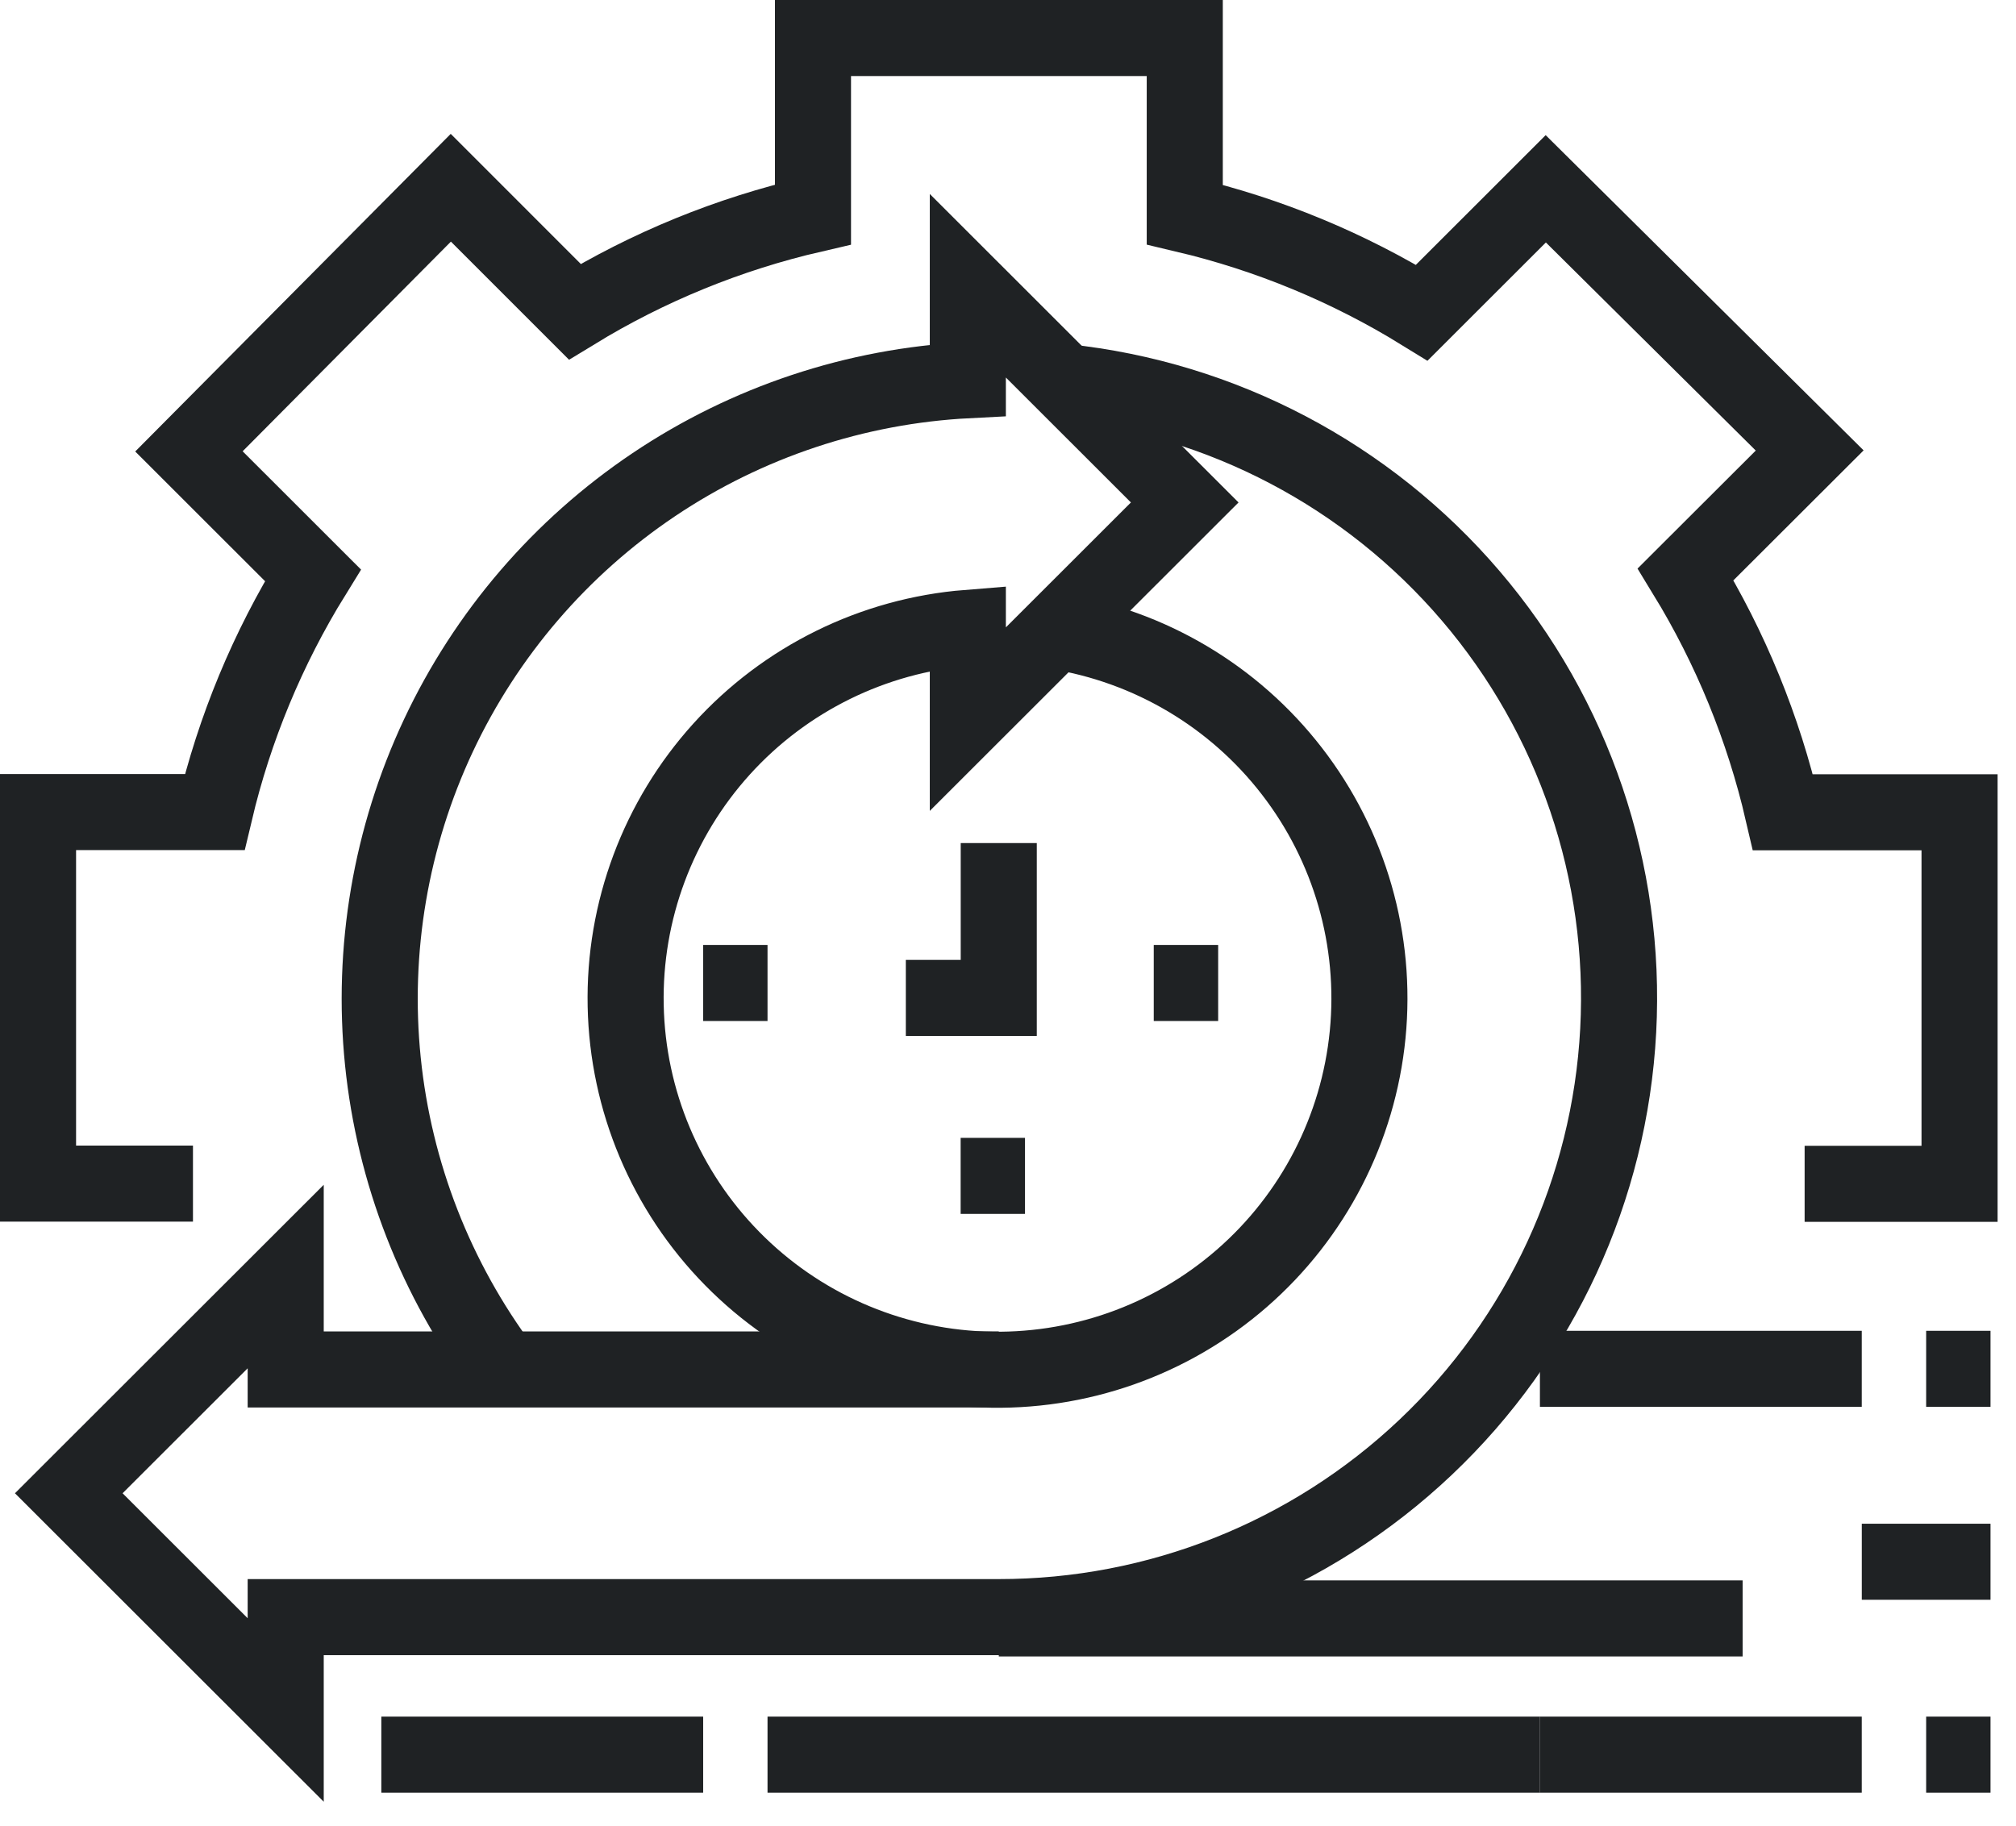
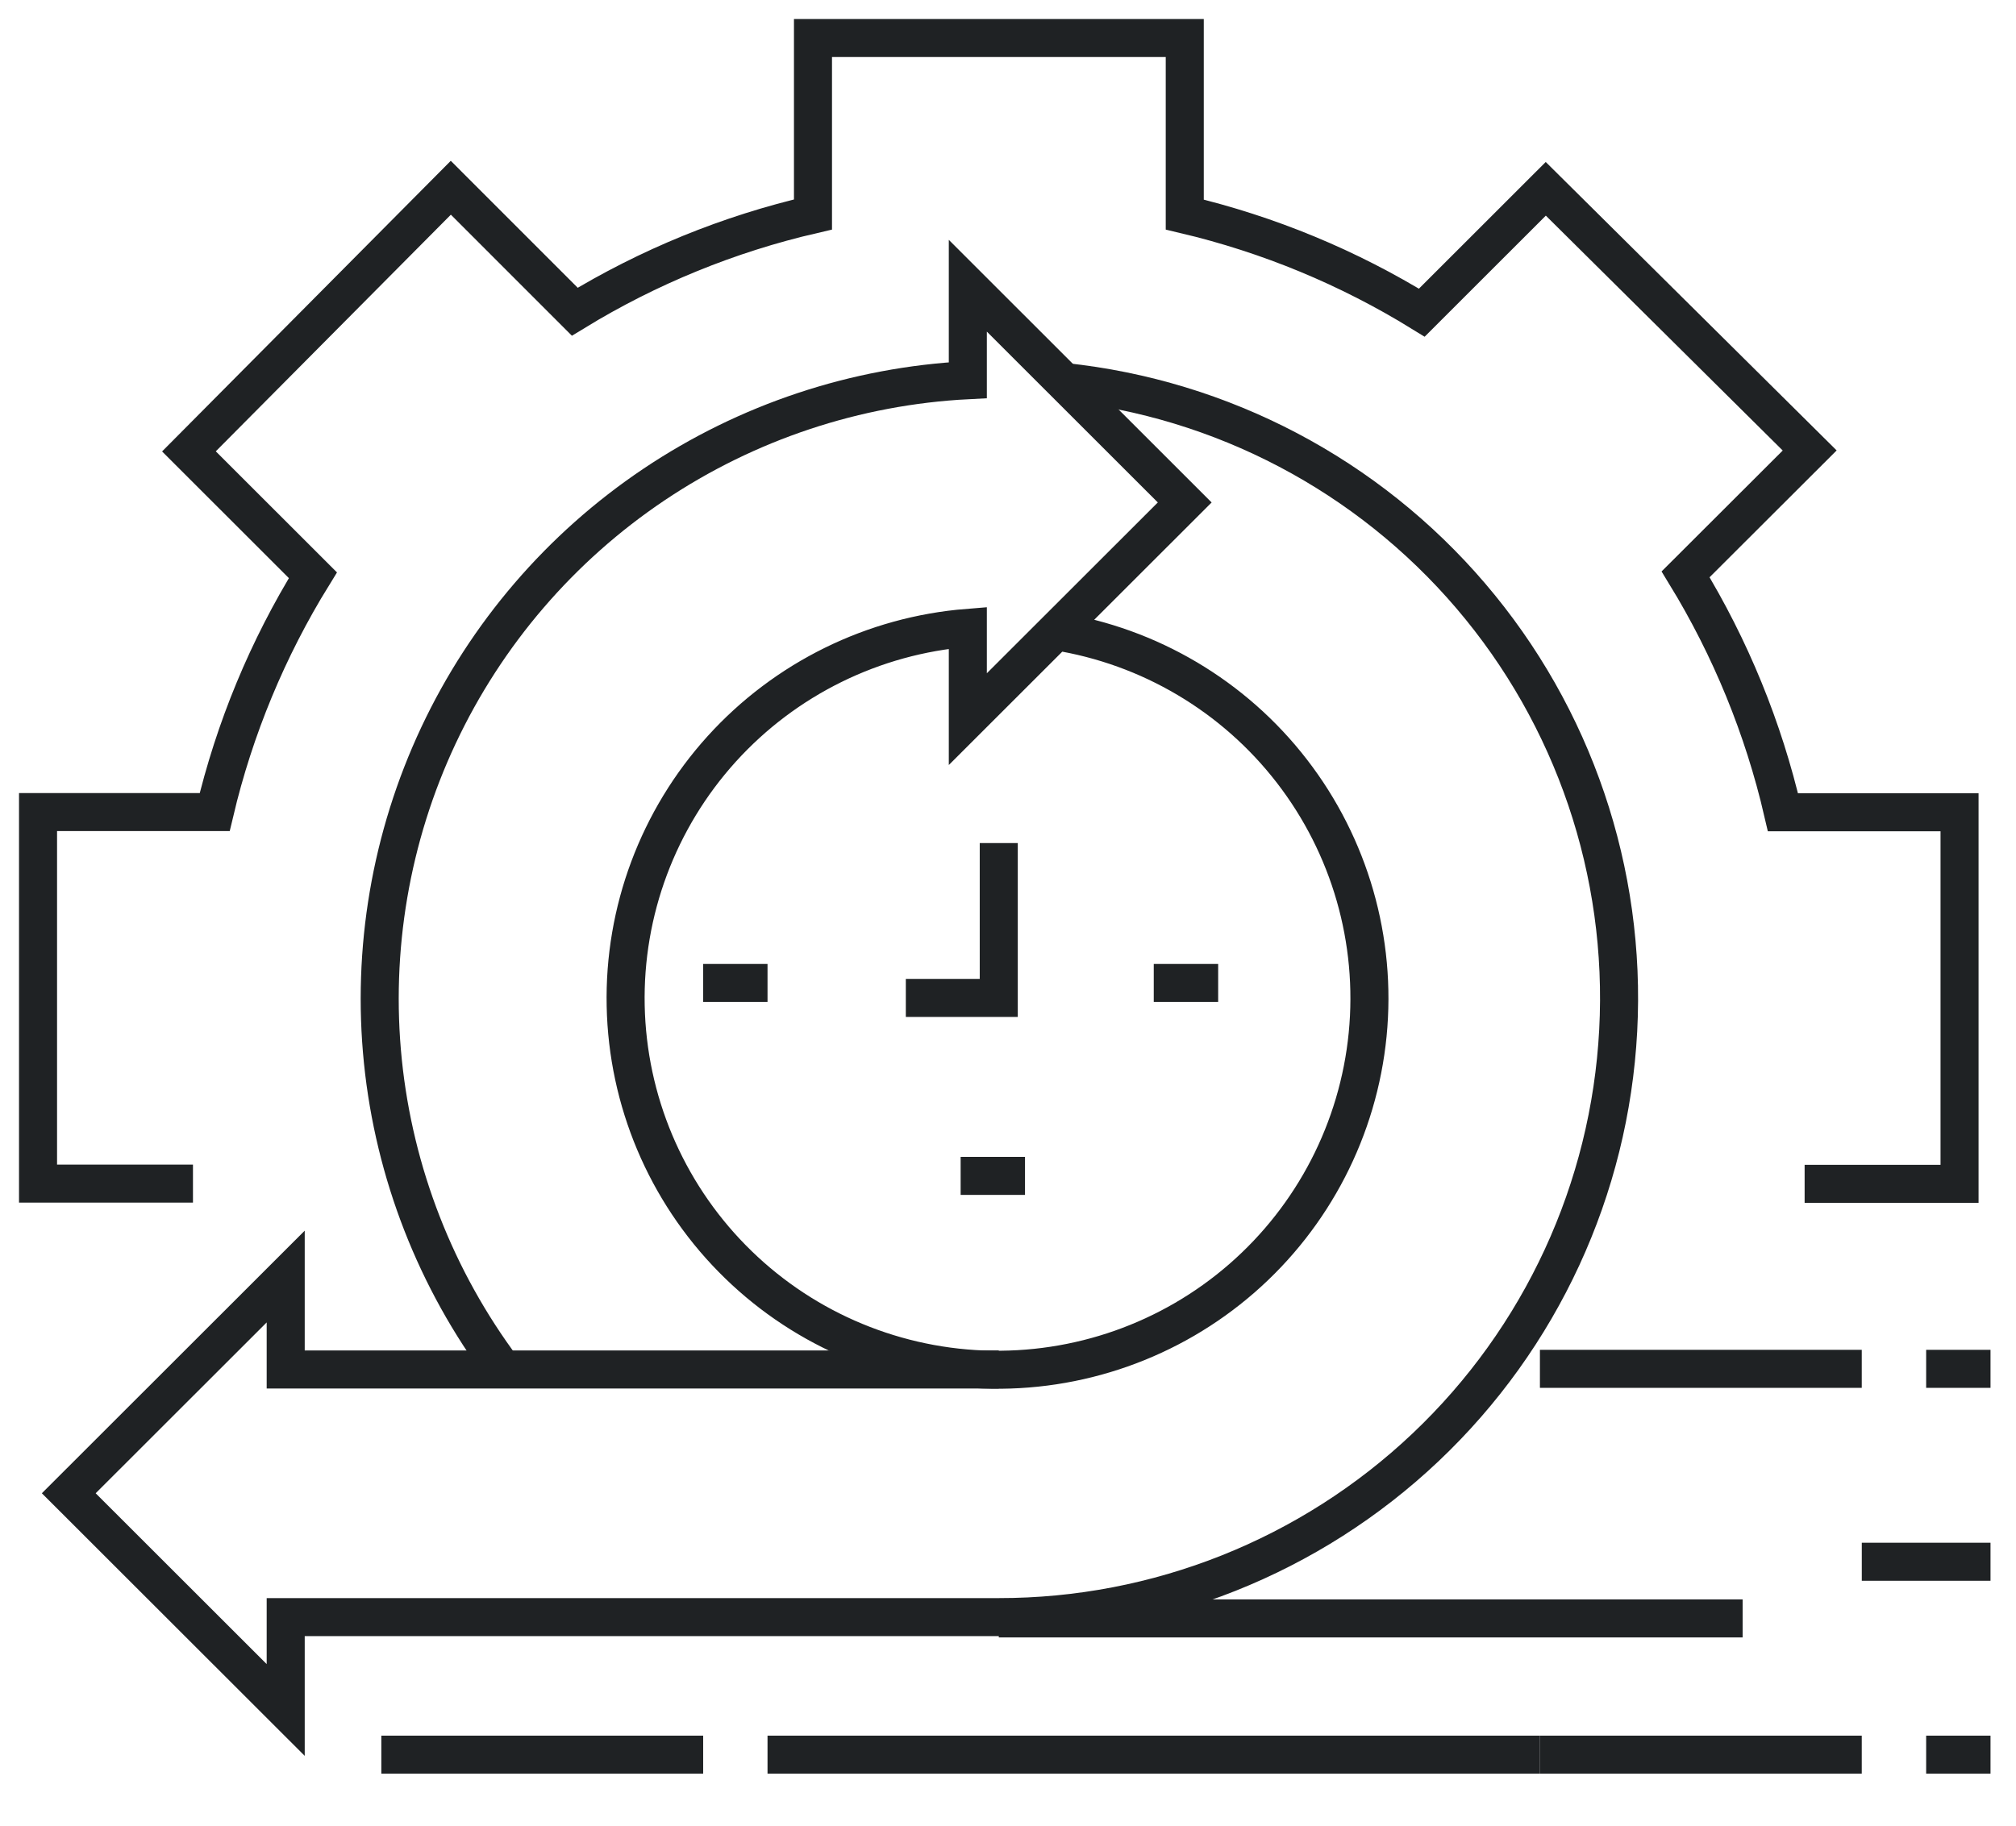
<svg xmlns="http://www.w3.org/2000/svg" width="53" height="48" fill="none" viewBox="0 0 53 48">
-   <path stroke="#1F2224" stroke-miterlimit="10" stroke-width="2" d="M5.073 31.125H1V21.355H5.644C6.165 19.154 7.037 17.051 8.226 15.127L4.967 11.87L11.852 4.937L15.111 8.197C17.048 7.014 19.162 6.151 21.373 5.64V1H31.147V5.642C33.349 6.163 35.453 7.034 37.379 8.222L40.638 4.965L47.576 11.846L44.314 15.103C45.497 17.038 46.361 19.151 46.873 21.36H51.516V31.131H47.443" />
-   <path stroke="#1F2224" stroke-miterlimit="10" stroke-width="2" d="M48.945 35.996H40.484" />
-   <path stroke="#1F2224" stroke-miterlimit="10" stroke-width="2" d="M52.33 35.996H50.638" />
-   <path stroke="#1F2224" stroke-miterlimit="10" stroke-width="2" d="M52.33 41.069H48.946" />
-   <path stroke="#1F2224" stroke-miterlimit="10" stroke-width="2" d="M26.257 22.17V26.242H23.814" />
-   <path stroke="#1F2224" stroke-miterlimit="10" stroke-width="2" d="M20.178 25.849H18.486" />
-   <path stroke="#1F2224" stroke-miterlimit="10" stroke-width="2" d="M32.025 25.849H30.332" />
-   <path stroke="#1F2224" stroke-miterlimit="10" stroke-width="2" d="M26.947 30.922H25.255" />
-   <path stroke="#1F2224" stroke-miterlimit="10" stroke-width="2" d="M27.977 10.045C32.129 10.482 35.954 12.495 38.665 15.669C41.375 18.842 42.763 22.934 42.542 27.1C42.322 31.267 40.51 35.189 37.479 38.059C34.449 40.929 30.432 42.528 26.257 42.525H7.511V44.967L1.808 39.268L7.511 33.569V36.013H26.257" />
-   <path stroke="#1F2224" stroke-miterlimit="10" stroke-width="2" d="M13.226 36.011C11.458 33.647 10.366 30.848 10.066 27.912C9.767 24.976 10.272 22.014 11.526 19.342C12.781 16.671 14.739 14.39 17.19 12.744C19.642 11.098 22.494 10.149 25.444 9.998V7.514L31.146 13.213L25.444 18.911V16.51C22.959 16.709 20.644 17.849 18.972 19.696C17.3 21.544 16.397 23.96 16.449 26.451C16.5 28.941 17.501 31.318 19.248 33.095C20.994 34.873 23.354 35.916 25.845 36.013C28.336 36.109 30.77 35.252 32.649 33.615C34.528 31.978 35.711 29.685 35.955 27.206C36.199 24.727 35.486 22.248 33.962 20.277C32.439 18.305 30.219 16.99 27.757 16.6" />
-   <path stroke="#1F2224" stroke-miterlimit="10" stroke-width="2" d="M45.813 42.559H26.258" />
-   <path stroke="#1F2224" stroke-miterlimit="10" stroke-width="2" d="M52.33 46.142H50.638" />
-   <path stroke="#1F2224" stroke-miterlimit="10" stroke-width="2" d="M48.945 46.142H40.484" />
-   <path stroke="#1F2224" stroke-miterlimit="10" stroke-width="2" d="M40.485 46.142H20.178" />
-   <path stroke="#1F2224" stroke-miterlimit="10" stroke-width="2" d="M18.486 46.142H10.025" />
+   <path stroke="#1F2224" stroke-miterlimit="10" strokeWidth="2" d="M5.073 31.125H1V21.355H5.644C6.165 19.154 7.037 17.051 8.226 15.127L4.967 11.87L11.852 4.937L15.111 8.197C17.048 7.014 19.162 6.151 21.373 5.64V1H31.147V5.642C33.349 6.163 35.453 7.034 37.379 8.222L40.638 4.965L47.576 11.846L44.314 15.103C45.497 17.038 46.361 19.151 46.873 21.36H51.516V31.131H47.443" />
+   <path stroke="#1F2224" stroke-miterlimit="10" strokeWidth="2" d="M48.945 35.996H40.484" />
+   <path stroke="#1F2224" stroke-miterlimit="10" strokeWidth="2" d="M52.33 35.996H50.638" />
+   <path stroke="#1F2224" stroke-miterlimit="10" strokeWidth="2" d="M52.33 41.069H48.946" />
+   <path stroke="#1F2224" stroke-miterlimit="10" strokeWidth="2" d="M26.257 22.17V26.242H23.814" />
+   <path stroke="#1F2224" stroke-miterlimit="10" strokeWidth="2" d="M20.178 25.849H18.486" />
+   <path stroke="#1F2224" stroke-miterlimit="10" strokeWidth="2" d="M32.025 25.849H30.332" />
+   <path stroke="#1F2224" stroke-miterlimit="10" strokeWidth="2" d="M26.947 30.922H25.255" />
+   <path stroke="#1F2224" stroke-miterlimit="10" strokeWidth="2" d="M27.977 10.045C32.129 10.482 35.954 12.495 38.665 15.669C41.375 18.842 42.763 22.934 42.542 27.1C42.322 31.267 40.51 35.189 37.479 38.059C34.449 40.929 30.432 42.528 26.257 42.525H7.511V44.967L1.808 39.268L7.511 33.569V36.013H26.257" />
+   <path stroke="#1F2224" stroke-miterlimit="10" strokeWidth="2" d="M13.226 36.011C11.458 33.647 10.366 30.848 10.066 27.912C9.767 24.976 10.272 22.014 11.526 19.342C12.781 16.671 14.739 14.39 17.19 12.744C19.642 11.098 22.494 10.149 25.444 9.998V7.514L31.146 13.213L25.444 18.911V16.51C22.959 16.709 20.644 17.849 18.972 19.696C17.3 21.544 16.397 23.96 16.449 26.451C16.5 28.941 17.501 31.318 19.248 33.095C20.994 34.873 23.354 35.916 25.845 36.013C28.336 36.109 30.77 35.252 32.649 33.615C34.528 31.978 35.711 29.685 35.955 27.206C36.199 24.727 35.486 22.248 33.962 20.277C32.439 18.305 30.219 16.99 27.757 16.6" />
+   <path stroke="#1F2224" stroke-miterlimit="10" strokeWidth="2" d="M45.813 42.559H26.258" />
+   <path stroke="#1F2224" stroke-miterlimit="10" strokeWidth="2" d="M52.33 46.142H50.638" />
+   <path stroke="#1F2224" stroke-miterlimit="10" strokeWidth="2" d="M48.945 46.142H40.484" />
+   <path stroke="#1F2224" stroke-miterlimit="10" strokeWidth="2" d="M40.485 46.142H20.178" />
+   <path stroke="#1F2224" stroke-miterlimit="10" strokeWidth="2" d="M18.486 46.142H10.025" />
</svg>
